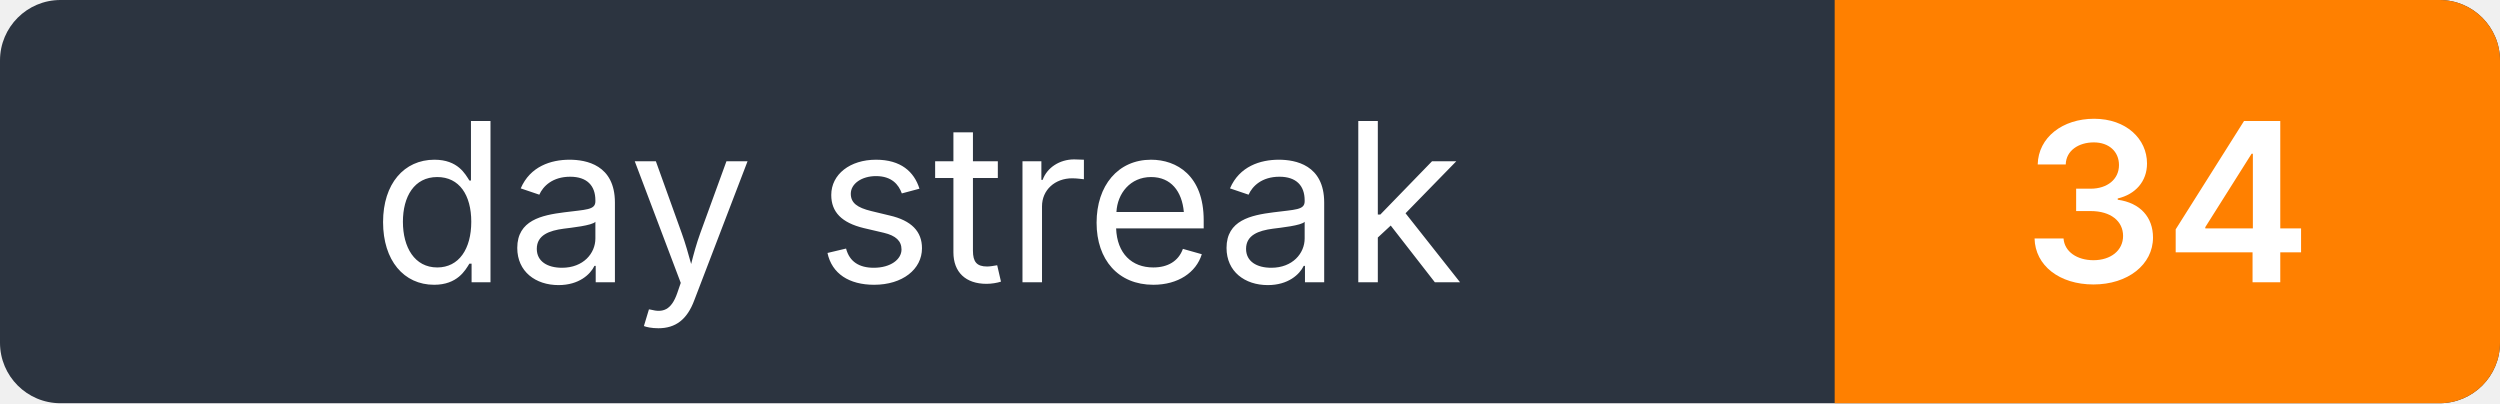
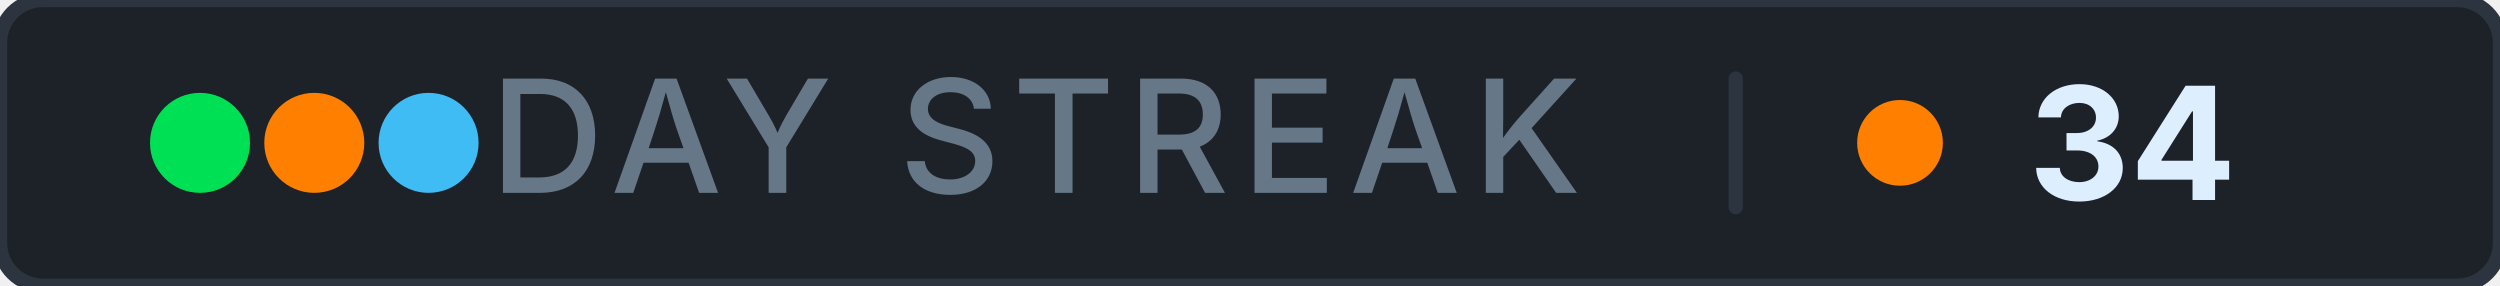
- <svg xmlns="http://www.w3.org/2000/svg" width="124" height="20" role="img" aria-label="day streak: 34">
-   <clipPath id="c">
-     <rect width="124" height="20" rx="3" />
-   </clipPath>
-   <g clip-path="url(#c)">
-     <rect width="124" height="20" rx="3" fill="#2c3440" />
-     <rect x="91" width="33" height="20" fill="#ff8000" />
+ <svg xmlns="http://www.w3.org/2000/svg" width="175" height="20" role="img" aria-label="day streak: 34">
+   <rect width="175" height="20" rx="3" fill="#1c2228" stroke="#2c3440" stroke-width="1" />
+   <g aria-hidden="true">
+     <circle cx="14" cy="10" r="3.5" fill="#00e054" />
+     <circle cx="22" cy="10" r="3.5" fill="#ff8000" />
+     <circle cx="30" cy="10" r="3.5" fill="#40bcf4" />
  </g>
-   <g fill="#fff" text-anchor="middle" font-family="Inter, 'Segoe UI', system-ui, -apple-system, sans-serif" font-size="11">
-     <text x="45.5" y="14" font-weight="400" fill="#fff" letter-spacing="0">day streak</text>
-     <text x="107.5" y="14" font-weight="600" fill="#fff" letter-spacing="0">34</text>
-   </g>
+   <text x="72.5" y="13.5" font-family="Inter, 'Segoe UI', system-ui, -apple-system, sans-serif" font-size="11" font-weight="500" fill="#667788" text-anchor="middle" letter-spacing="0.08em">DAY STREAK</text>
+   <rect x="121" y="5" width="1" height="10" rx="0.5" fill="#2c3440" />
+   <circle cx="133" cy="10" r="3" fill="#ff8000" />
+   <text x="142" y="14" font-family="Inter, 'Segoe UI', system-ui, -apple-system, sans-serif" font-size="11" font-weight="700" fill="#ddeeff" letter-spacing="0" style="font-variant-numeric: tabular-nums" text-anchor="start">34</text>
</svg>
